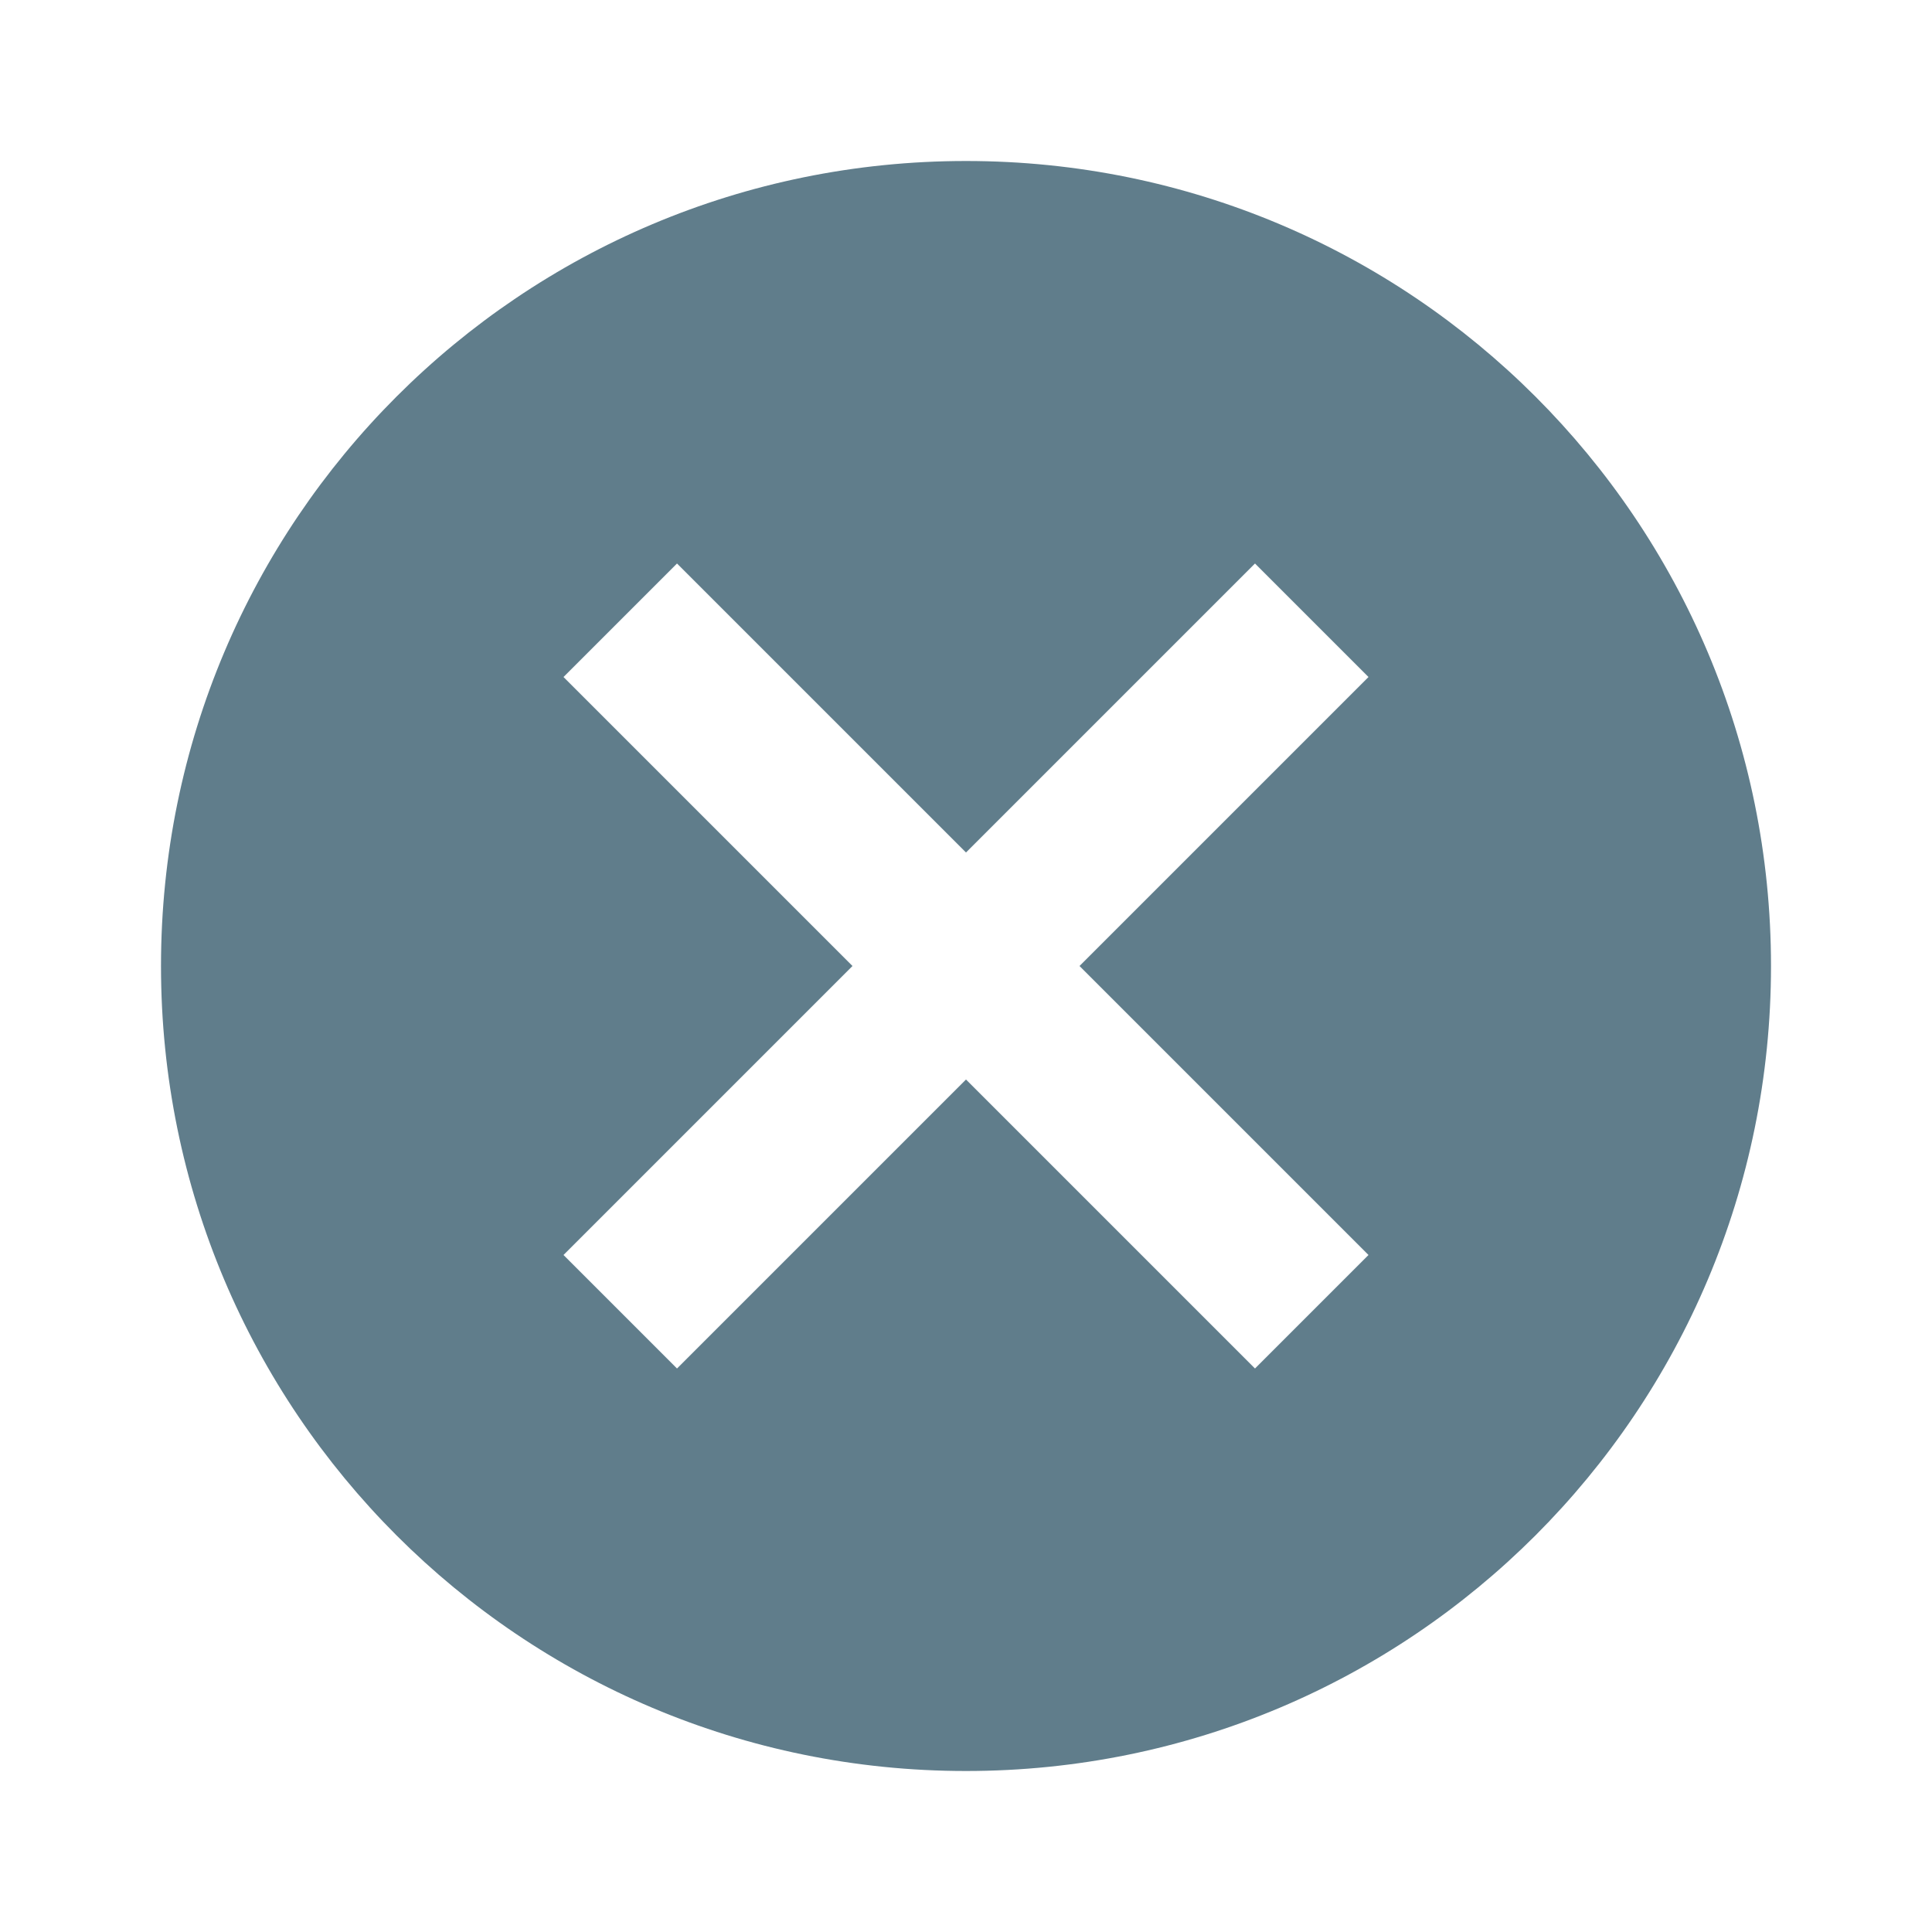
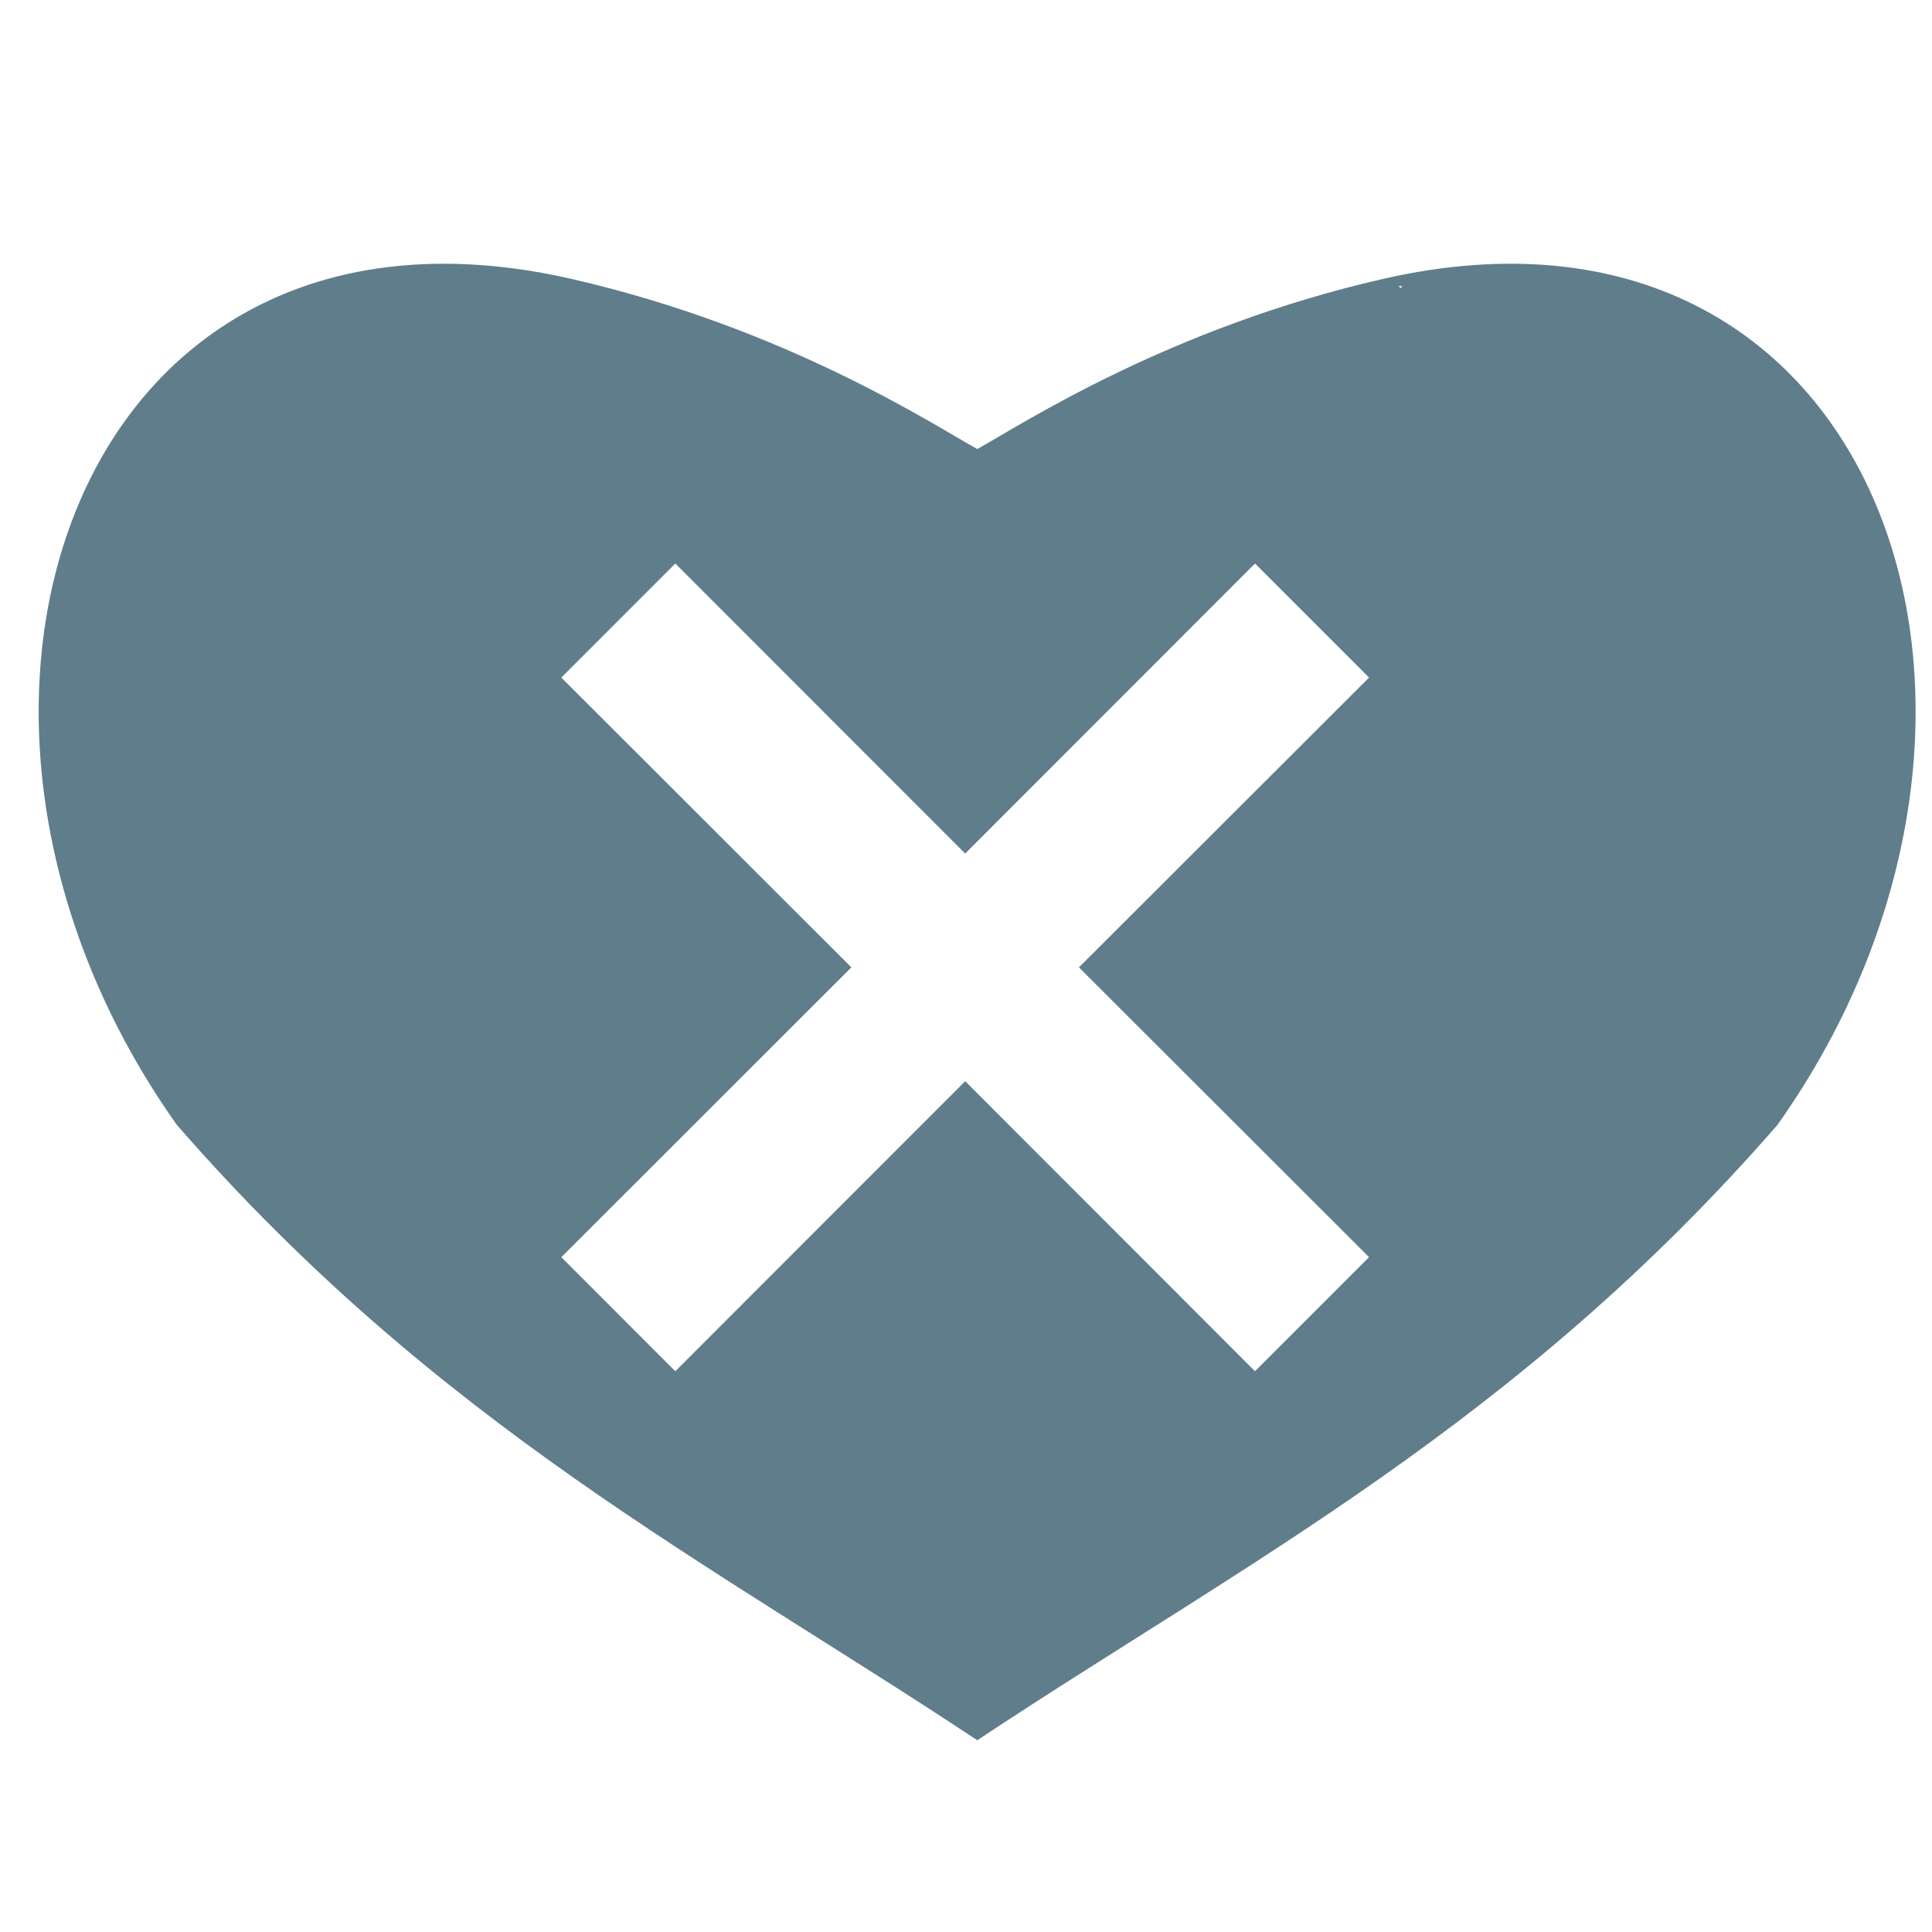
- <svg xmlns="http://www.w3.org/2000/svg" version="1.1" width="32px" height="32px" fill="#607D8B" viewBox="0 0 24 24">
-   <path d="M12,2C17.53,2 22,6.47 22,12C22,17.53 17.53,22 12,22C6.47,22 2,17.53 2,12C2,6.47 6.47,2 12,2M15.59,7L12,10.59L8.41,7L7,8.41L10.59,12L7,15.59L8.41,17L12,13.41L15.59,17L17,15.59L13.41,12L17,8.41L15.59,7Z" />
+ <svg xmlns="http://www.w3.org/2000/svg" version="1.1" width="32px" height="32px" fill="#607D8B" viewBox="0 0 24 24" id="svg4">
+   <defs id="defs8" />
+   <path style="fill-opacity:1;stroke:none;stroke-width:1.873;stroke-linecap:round;stroke-linejoin:miter;stroke-miterlimit:4.7;stroke-dasharray:none;stroke-opacity:0.941" d="M 5.985,3.294 C 0.661,2.9 -1.21,9.172 2.197,13.974 c 3.246,3.727 6.617,5.439 9.943,7.644 3.326,-2.206 6.694,-3.917 9.94,-7.644 C 25.713,8.851 23.345,2.057 17.183,3.464 14.51,4.075 12.682,5.279 12.14,5.578 11.597,5.279 9.769,4.075 7.096,3.464 6.711,3.376 6.34,3.32 5.985,3.294 Z M 17.409,3.55 v 0.032 c -0.013,-0.008 -0.025,-0.018 -0.038,-0.026 0.013,-0.002 0.025,-0.004 0.038,-0.006 z M 8.389,7 11.99,10.603 15.59,7 17.007,8.417 13.403,12.017 17.007,15.617 15.59,17.034 11.99,13.431 8.389,17.034 6.973,15.617 10.576,12.017 6.973,8.417 Z" id="path845" />
</svg>
